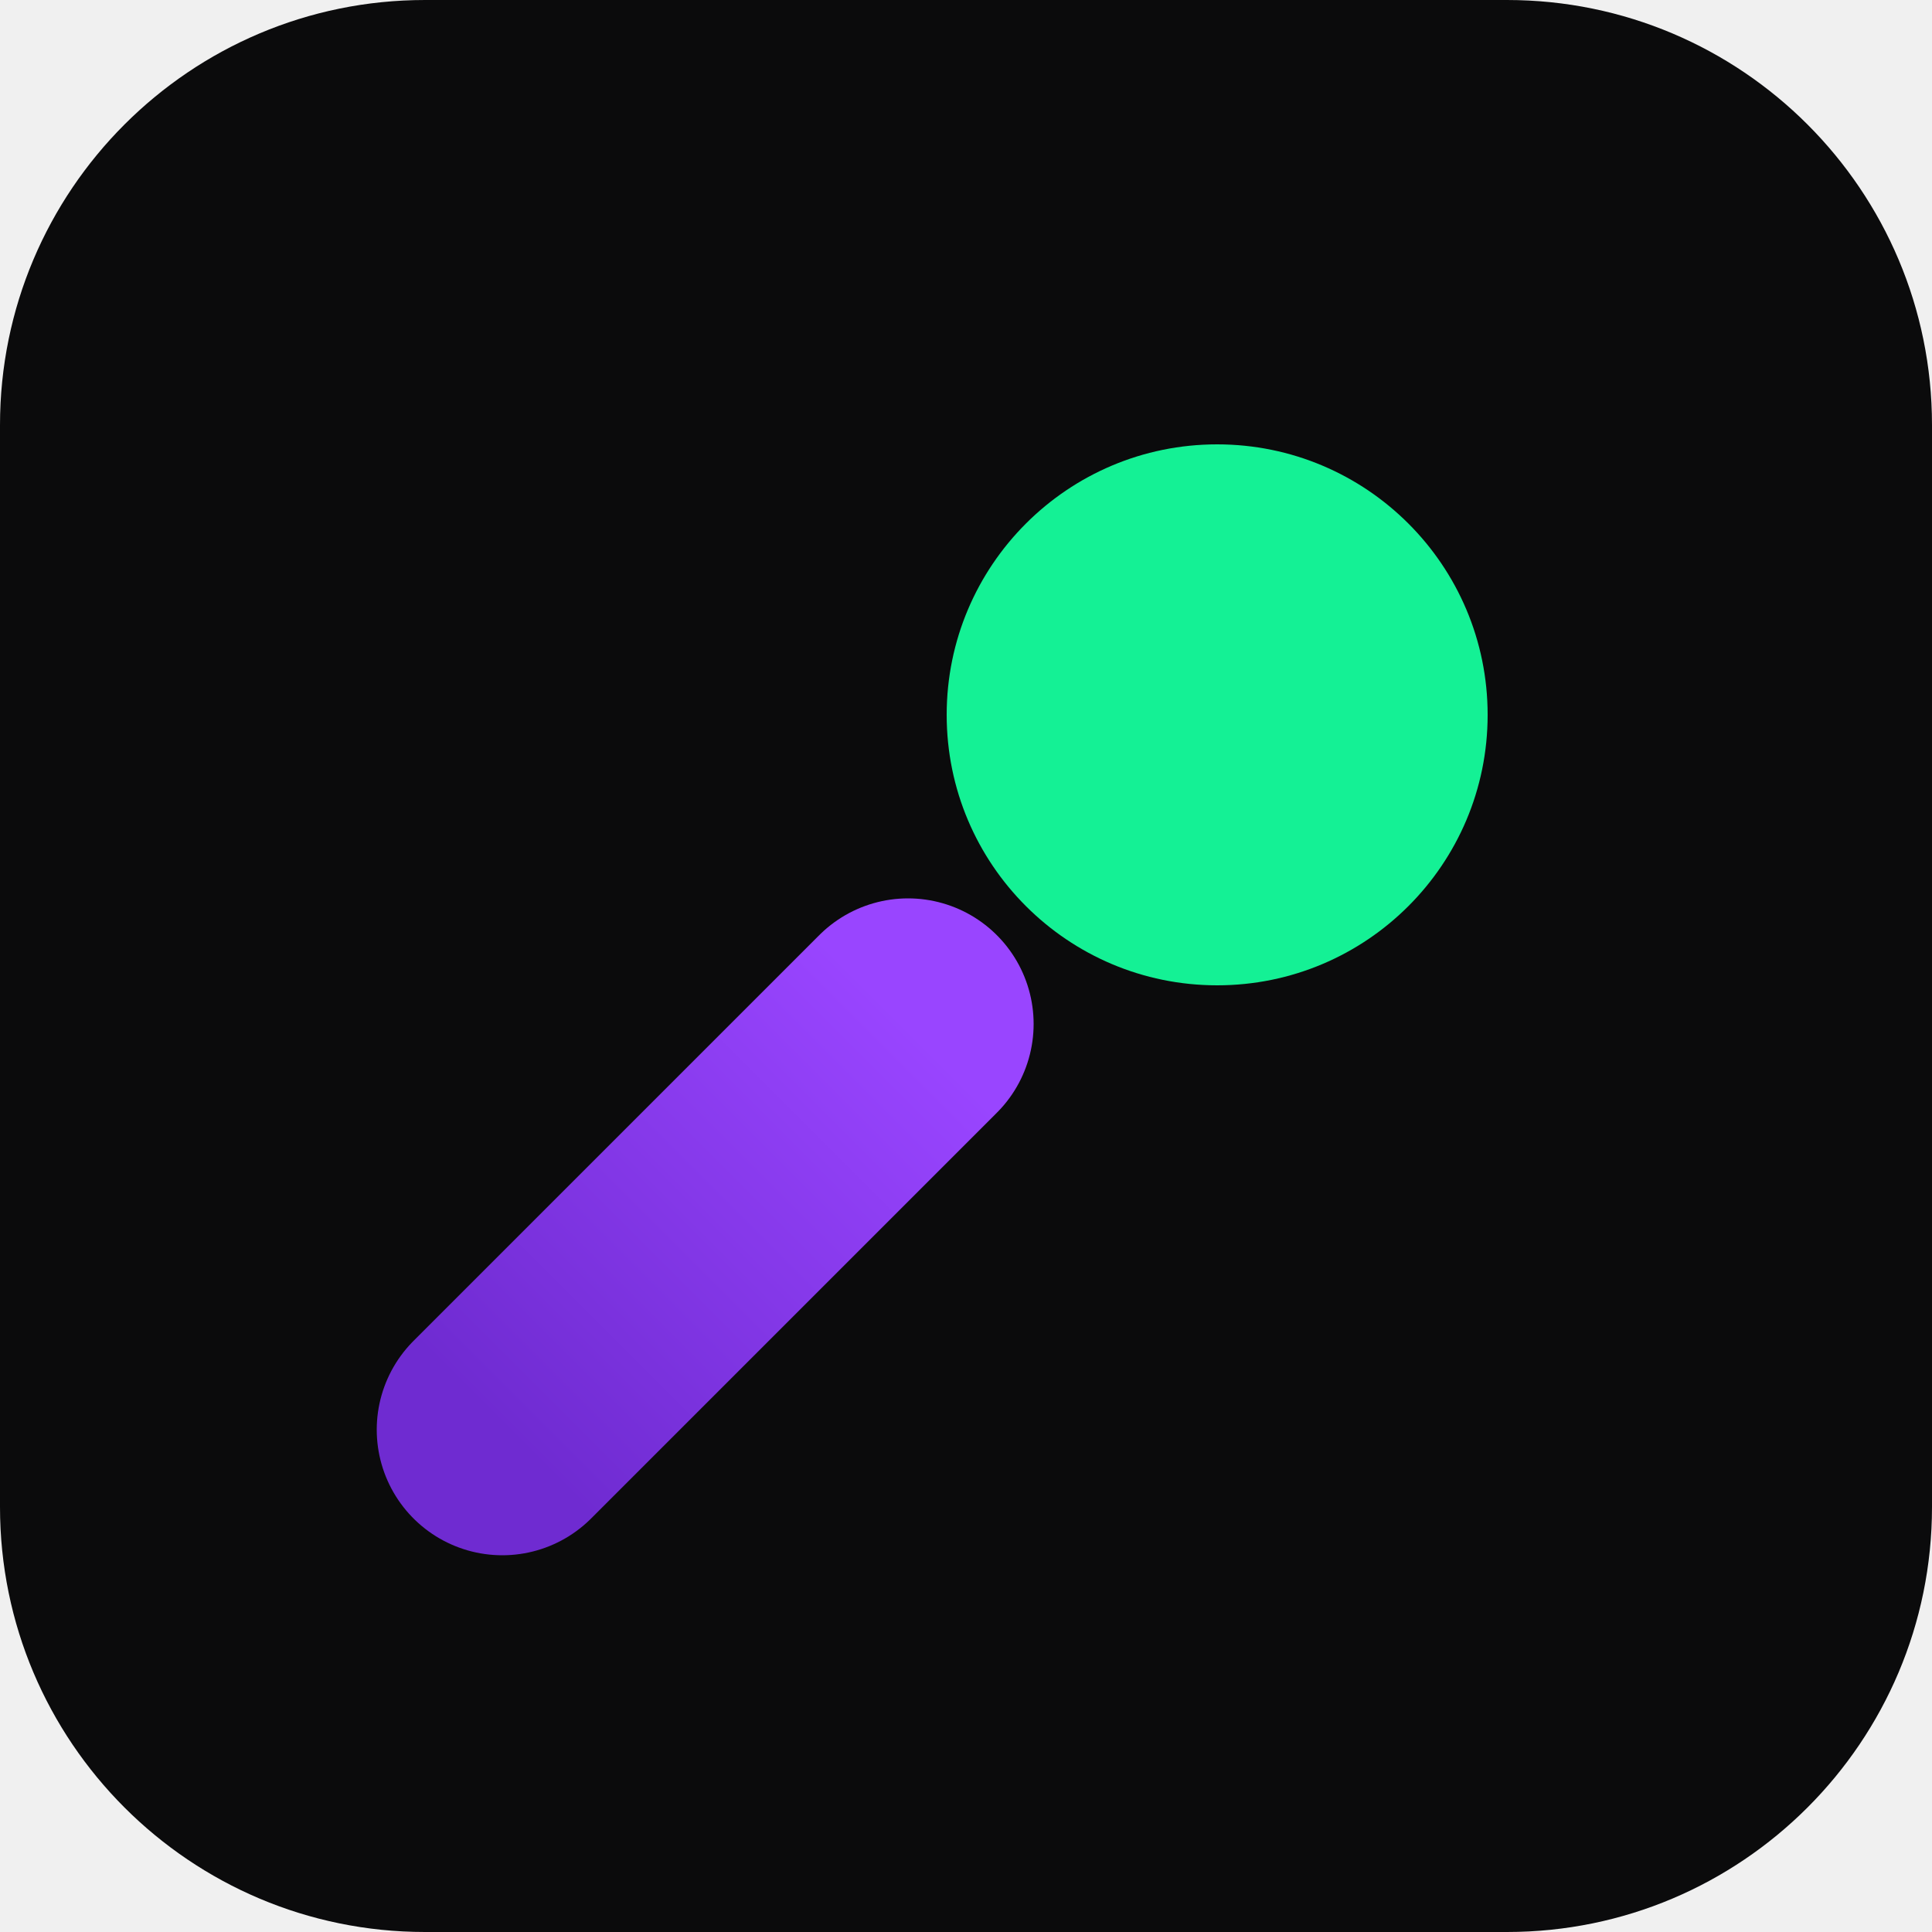
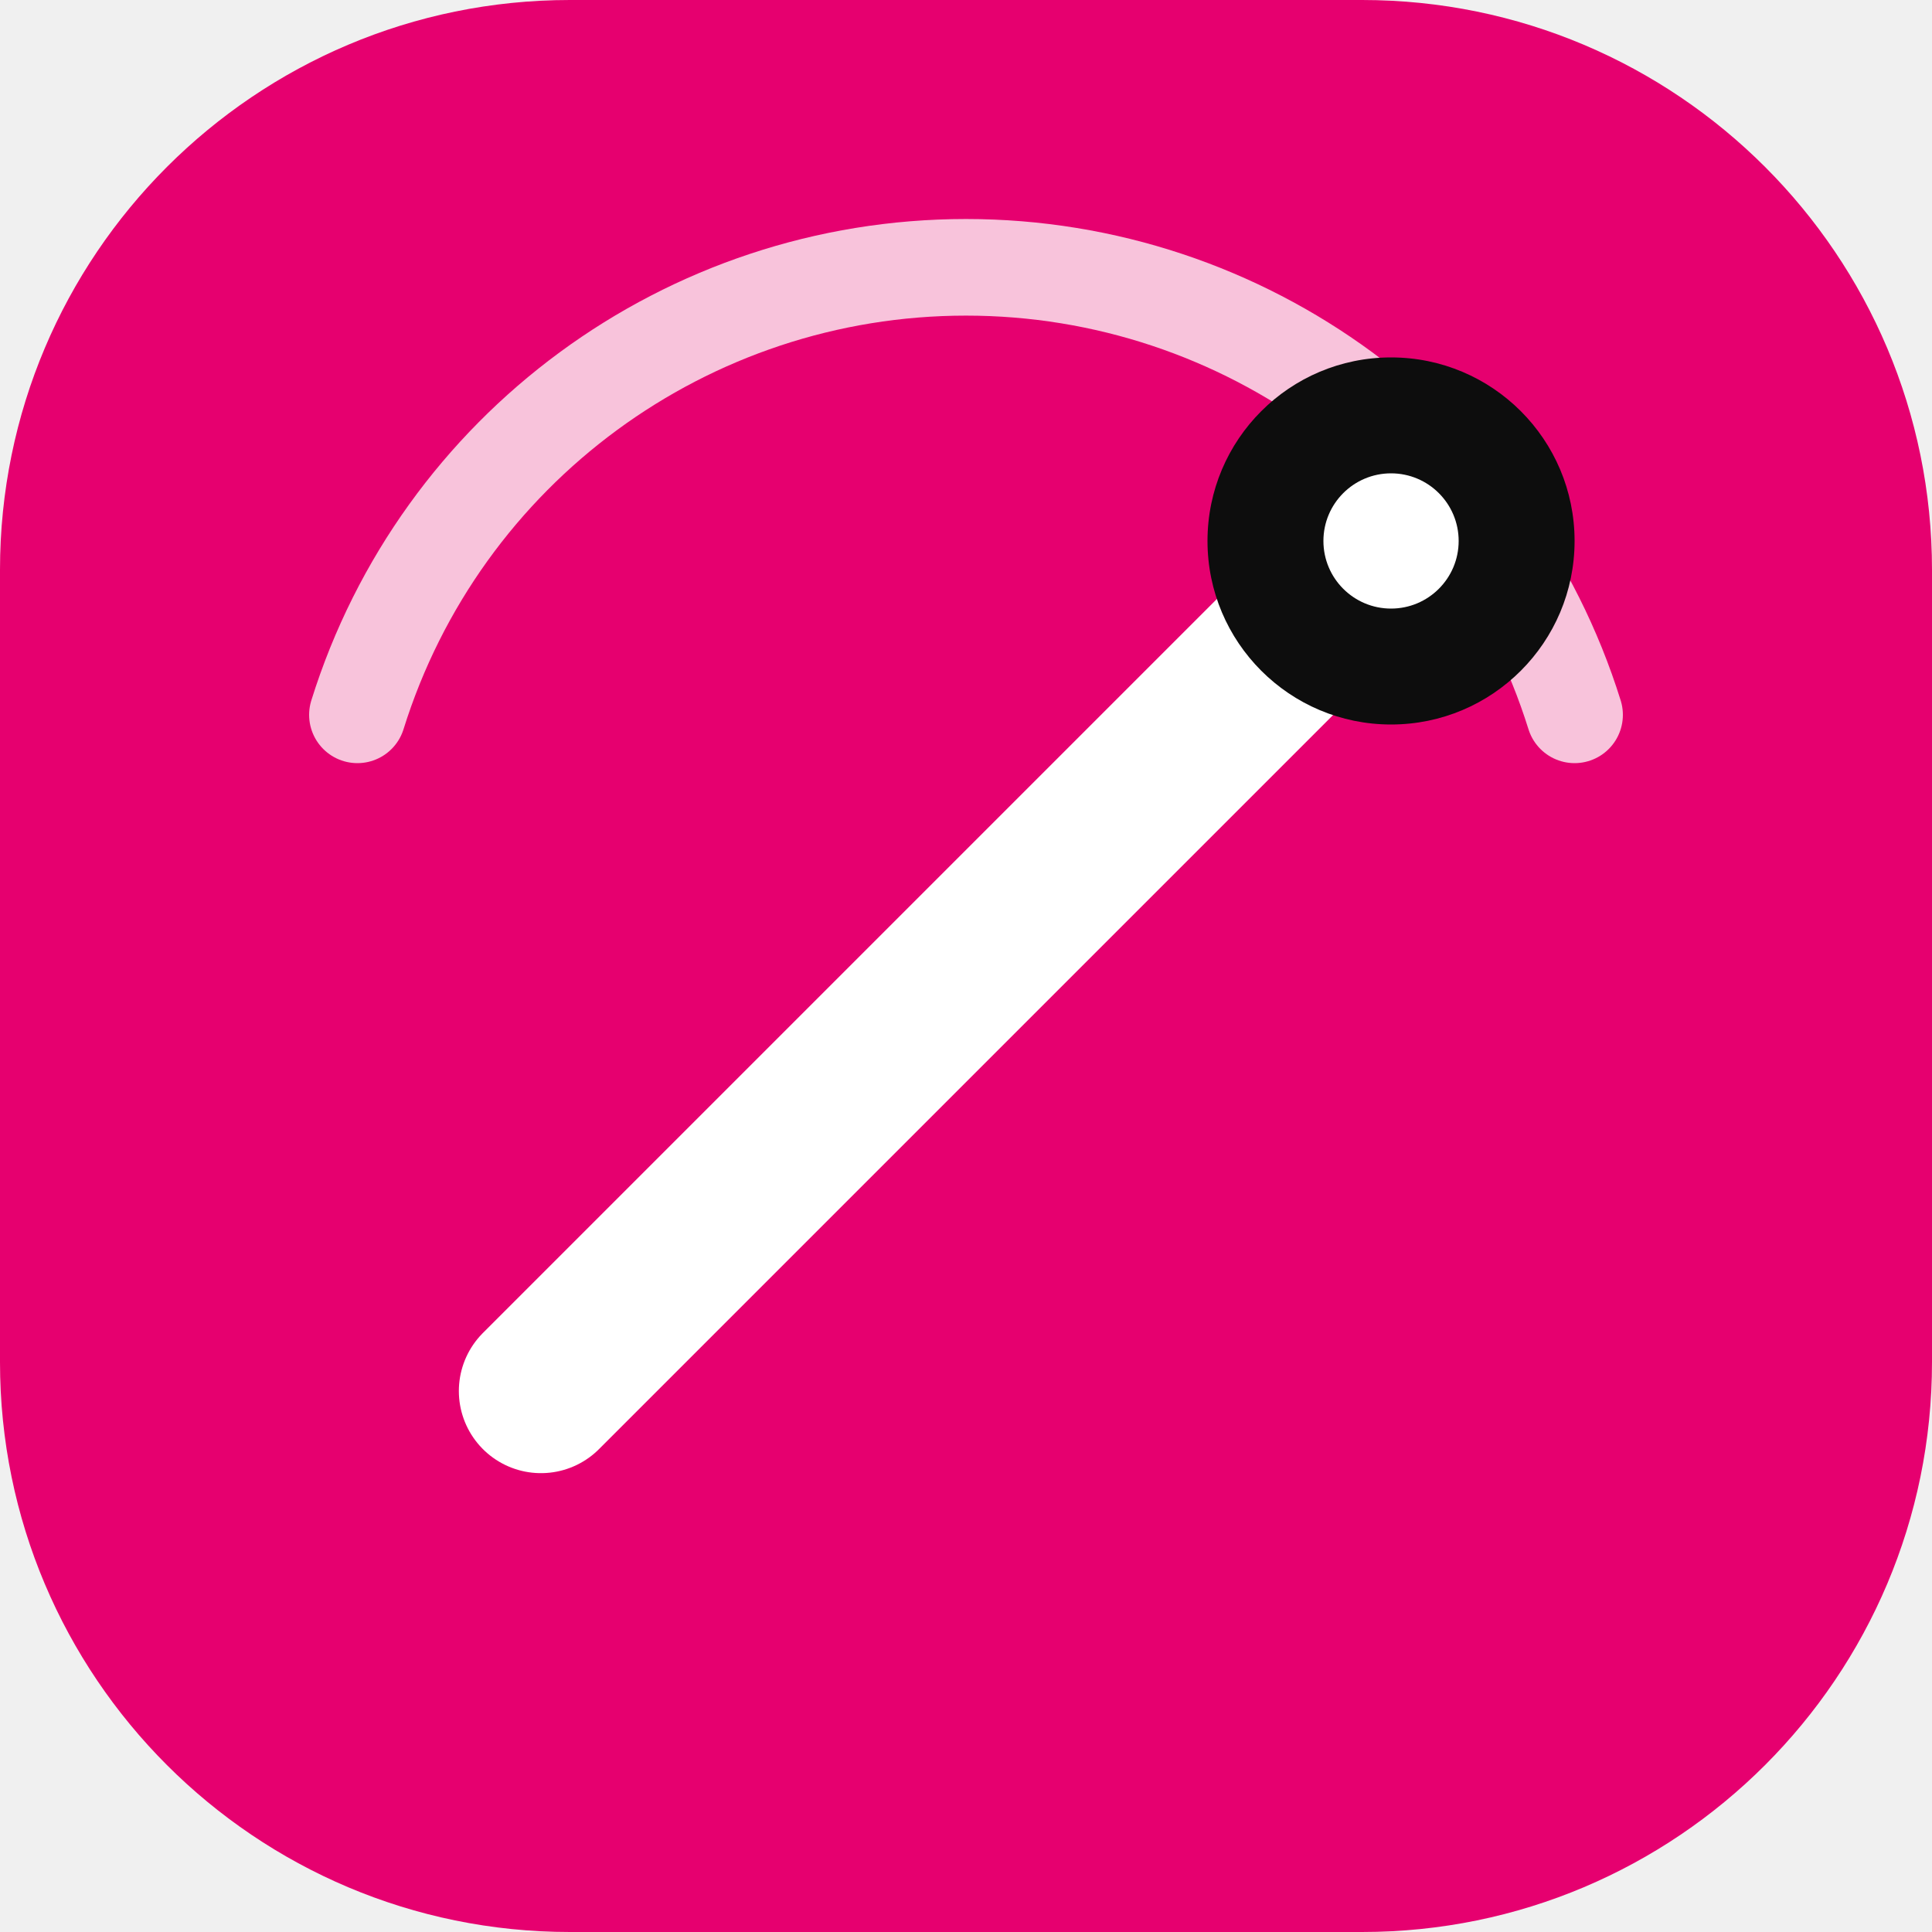
- <svg xmlns="http://www.w3.org/2000/svg" width="400" height="400" viewBox="0 0 400 400" role="img" aria-label="Corvantis shard mark">
-   <defs>
-     <linearGradient id="f-signal" x1="104.0" y1="296.0" x2="188.0" y2="212.0" gradientUnits="userSpaceOnUse">
-       <stop offset="0" stop-color="#6F2BD1" />
-       <stop offset="1" stop-color="#9945FF" />
-     </linearGradient>
-   </defs>
-   <rect width="400" height="400" rx="88" fill="#0B0B0C" />
-   <path d="M104.0 296.0L188.0 212.0" fill="none" stroke="url(#f-signal)" stroke-width="52" stroke-linecap="round" />
-   <circle cx="252.0" cy="148.0" r="56.0" fill="#14F195" />
+ <svg xmlns="http://www.w3.org/2000/svg" width="400" height="400" viewBox="0 0 400 400" role="img" aria-label="Augrin augur mark">
+   <rect width="400" height="400" rx="118" fill="#E6006F" />
+   <path d="M 74 148 A 132 132 0 0 1 326 148" fill="none" stroke="#F8C3DB" stroke-width="20" stroke-linecap="round" />
+   <line x1="112.00" y1="288.00" x2="288.00" y2="112.00" stroke="#FFFFFF" stroke-width="34.00" stroke-linecap="round" />
+   <circle cx="288.00" cy="112.00" r="38.00" fill="#0D0D0D" />
+   <circle cx="288.00" cy="112.00" r="14" fill="#FFFFFF" />
</svg>
